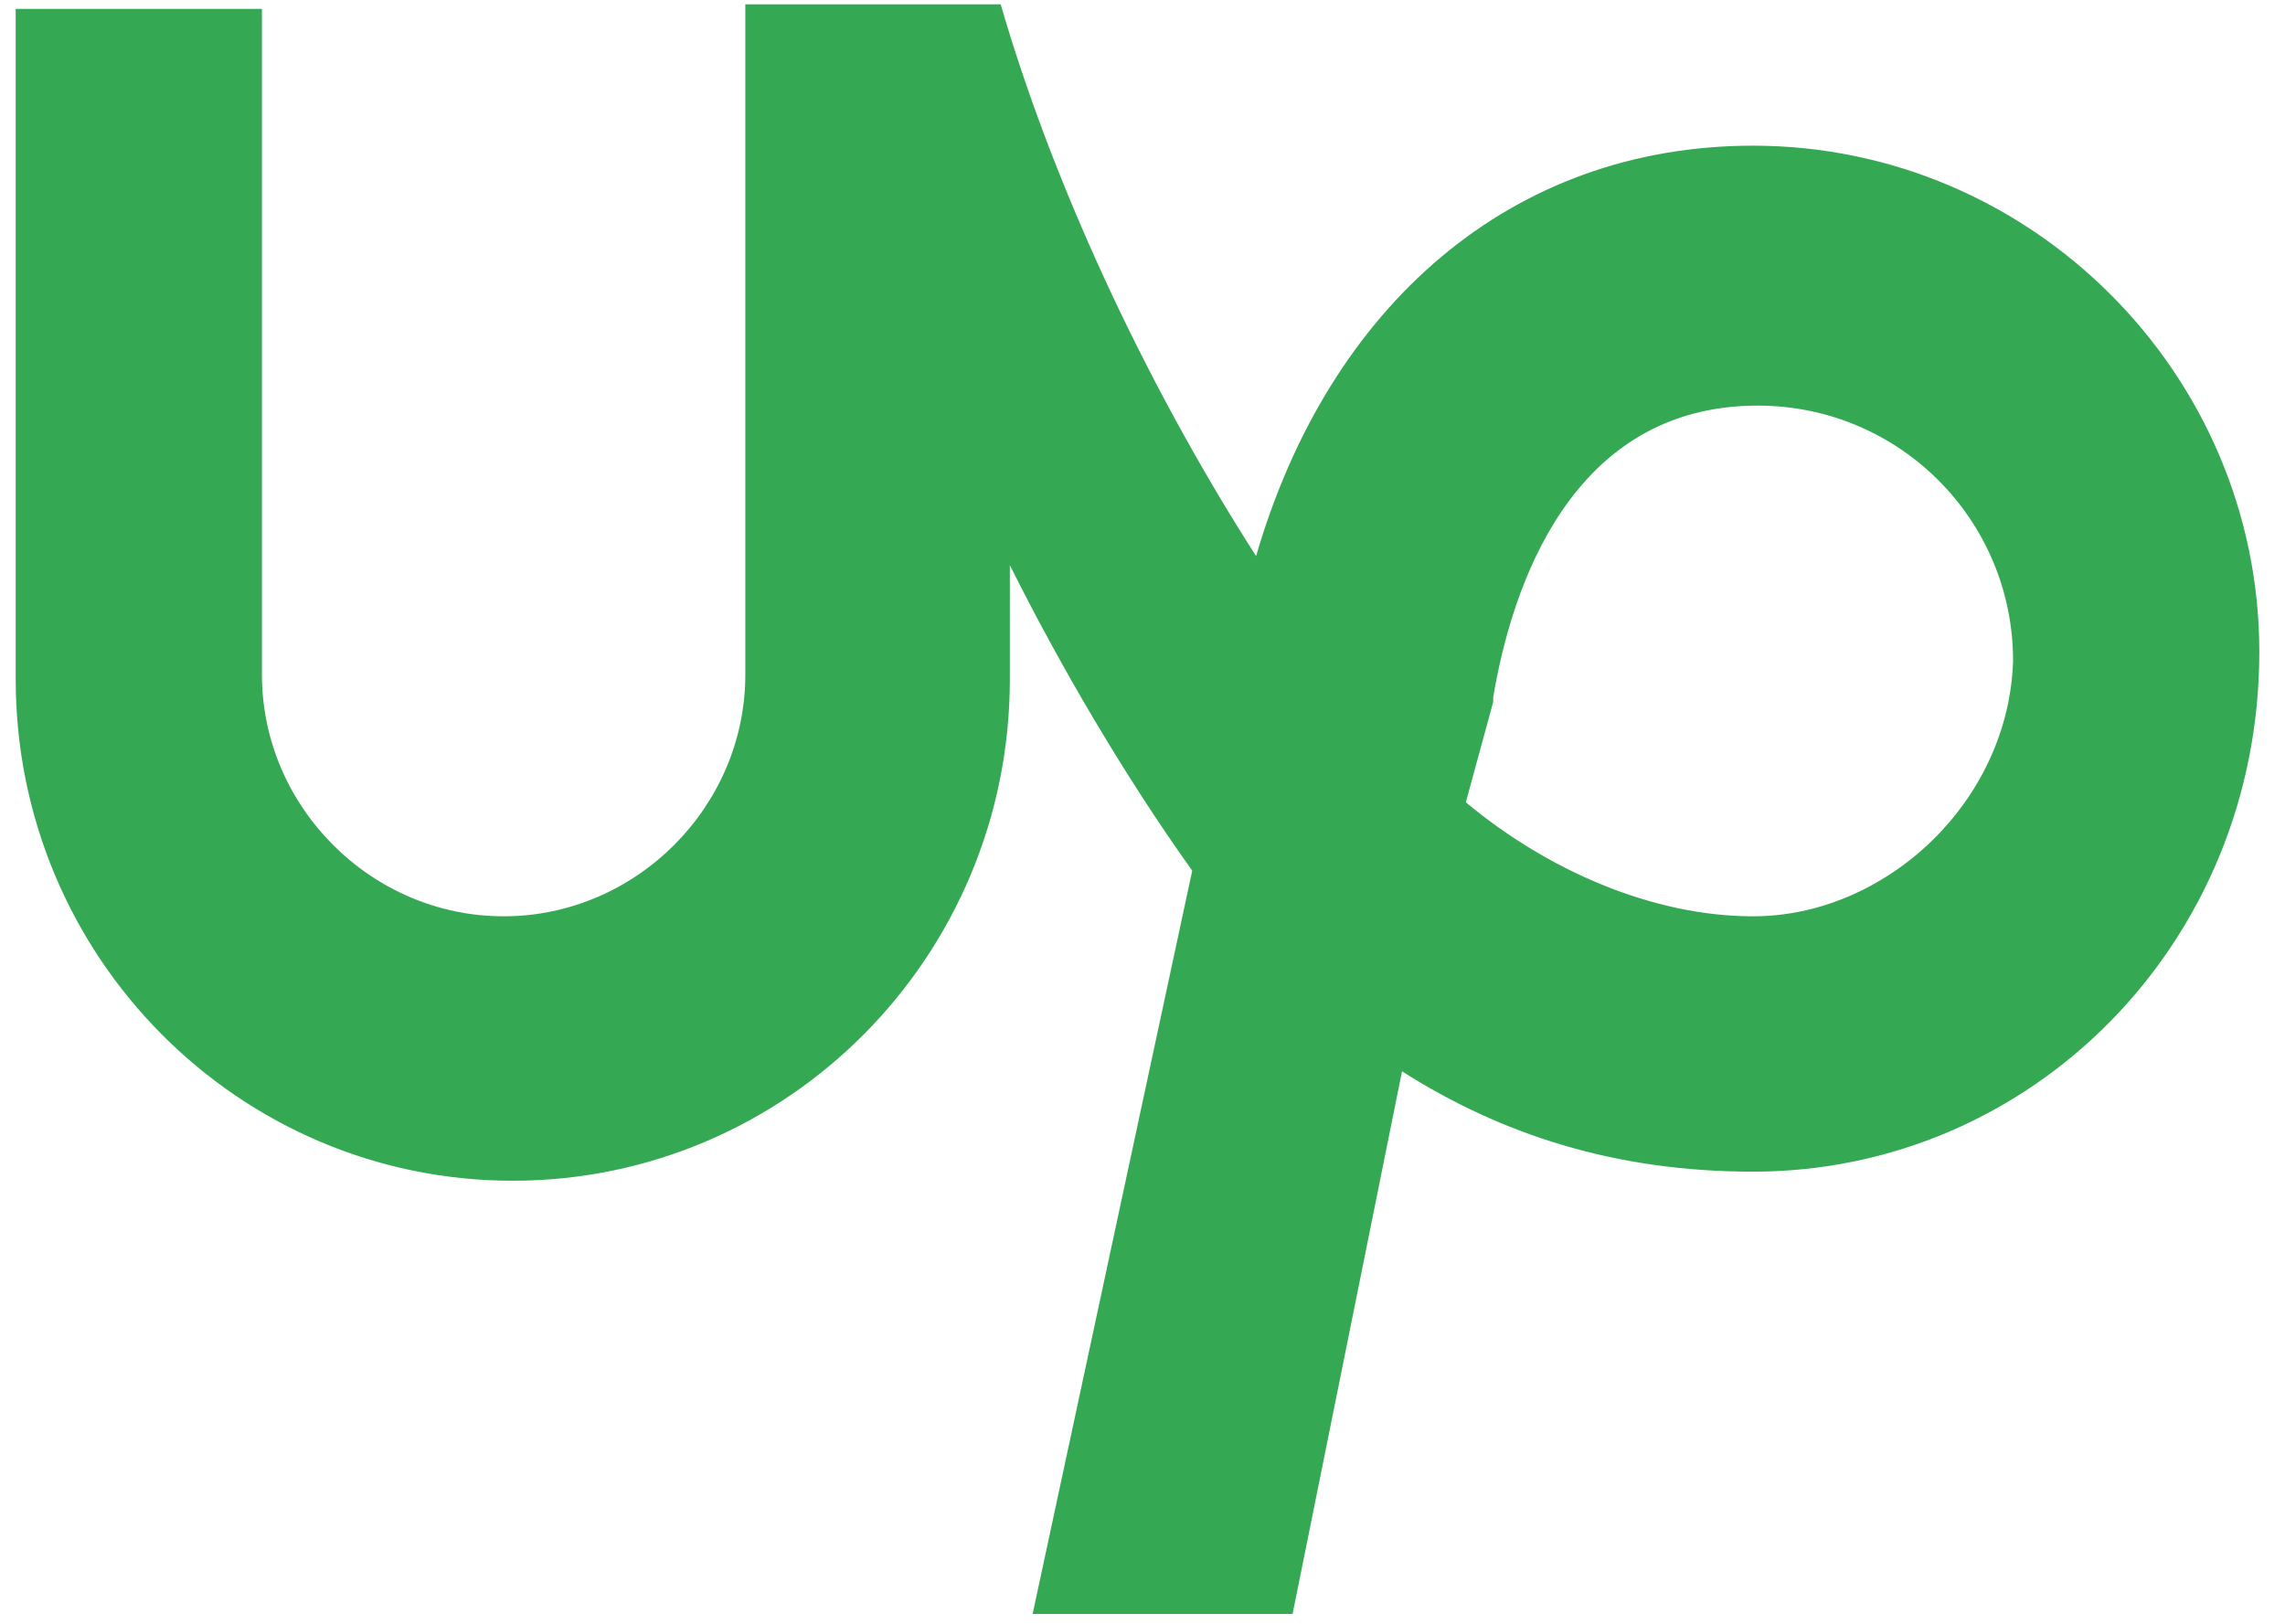
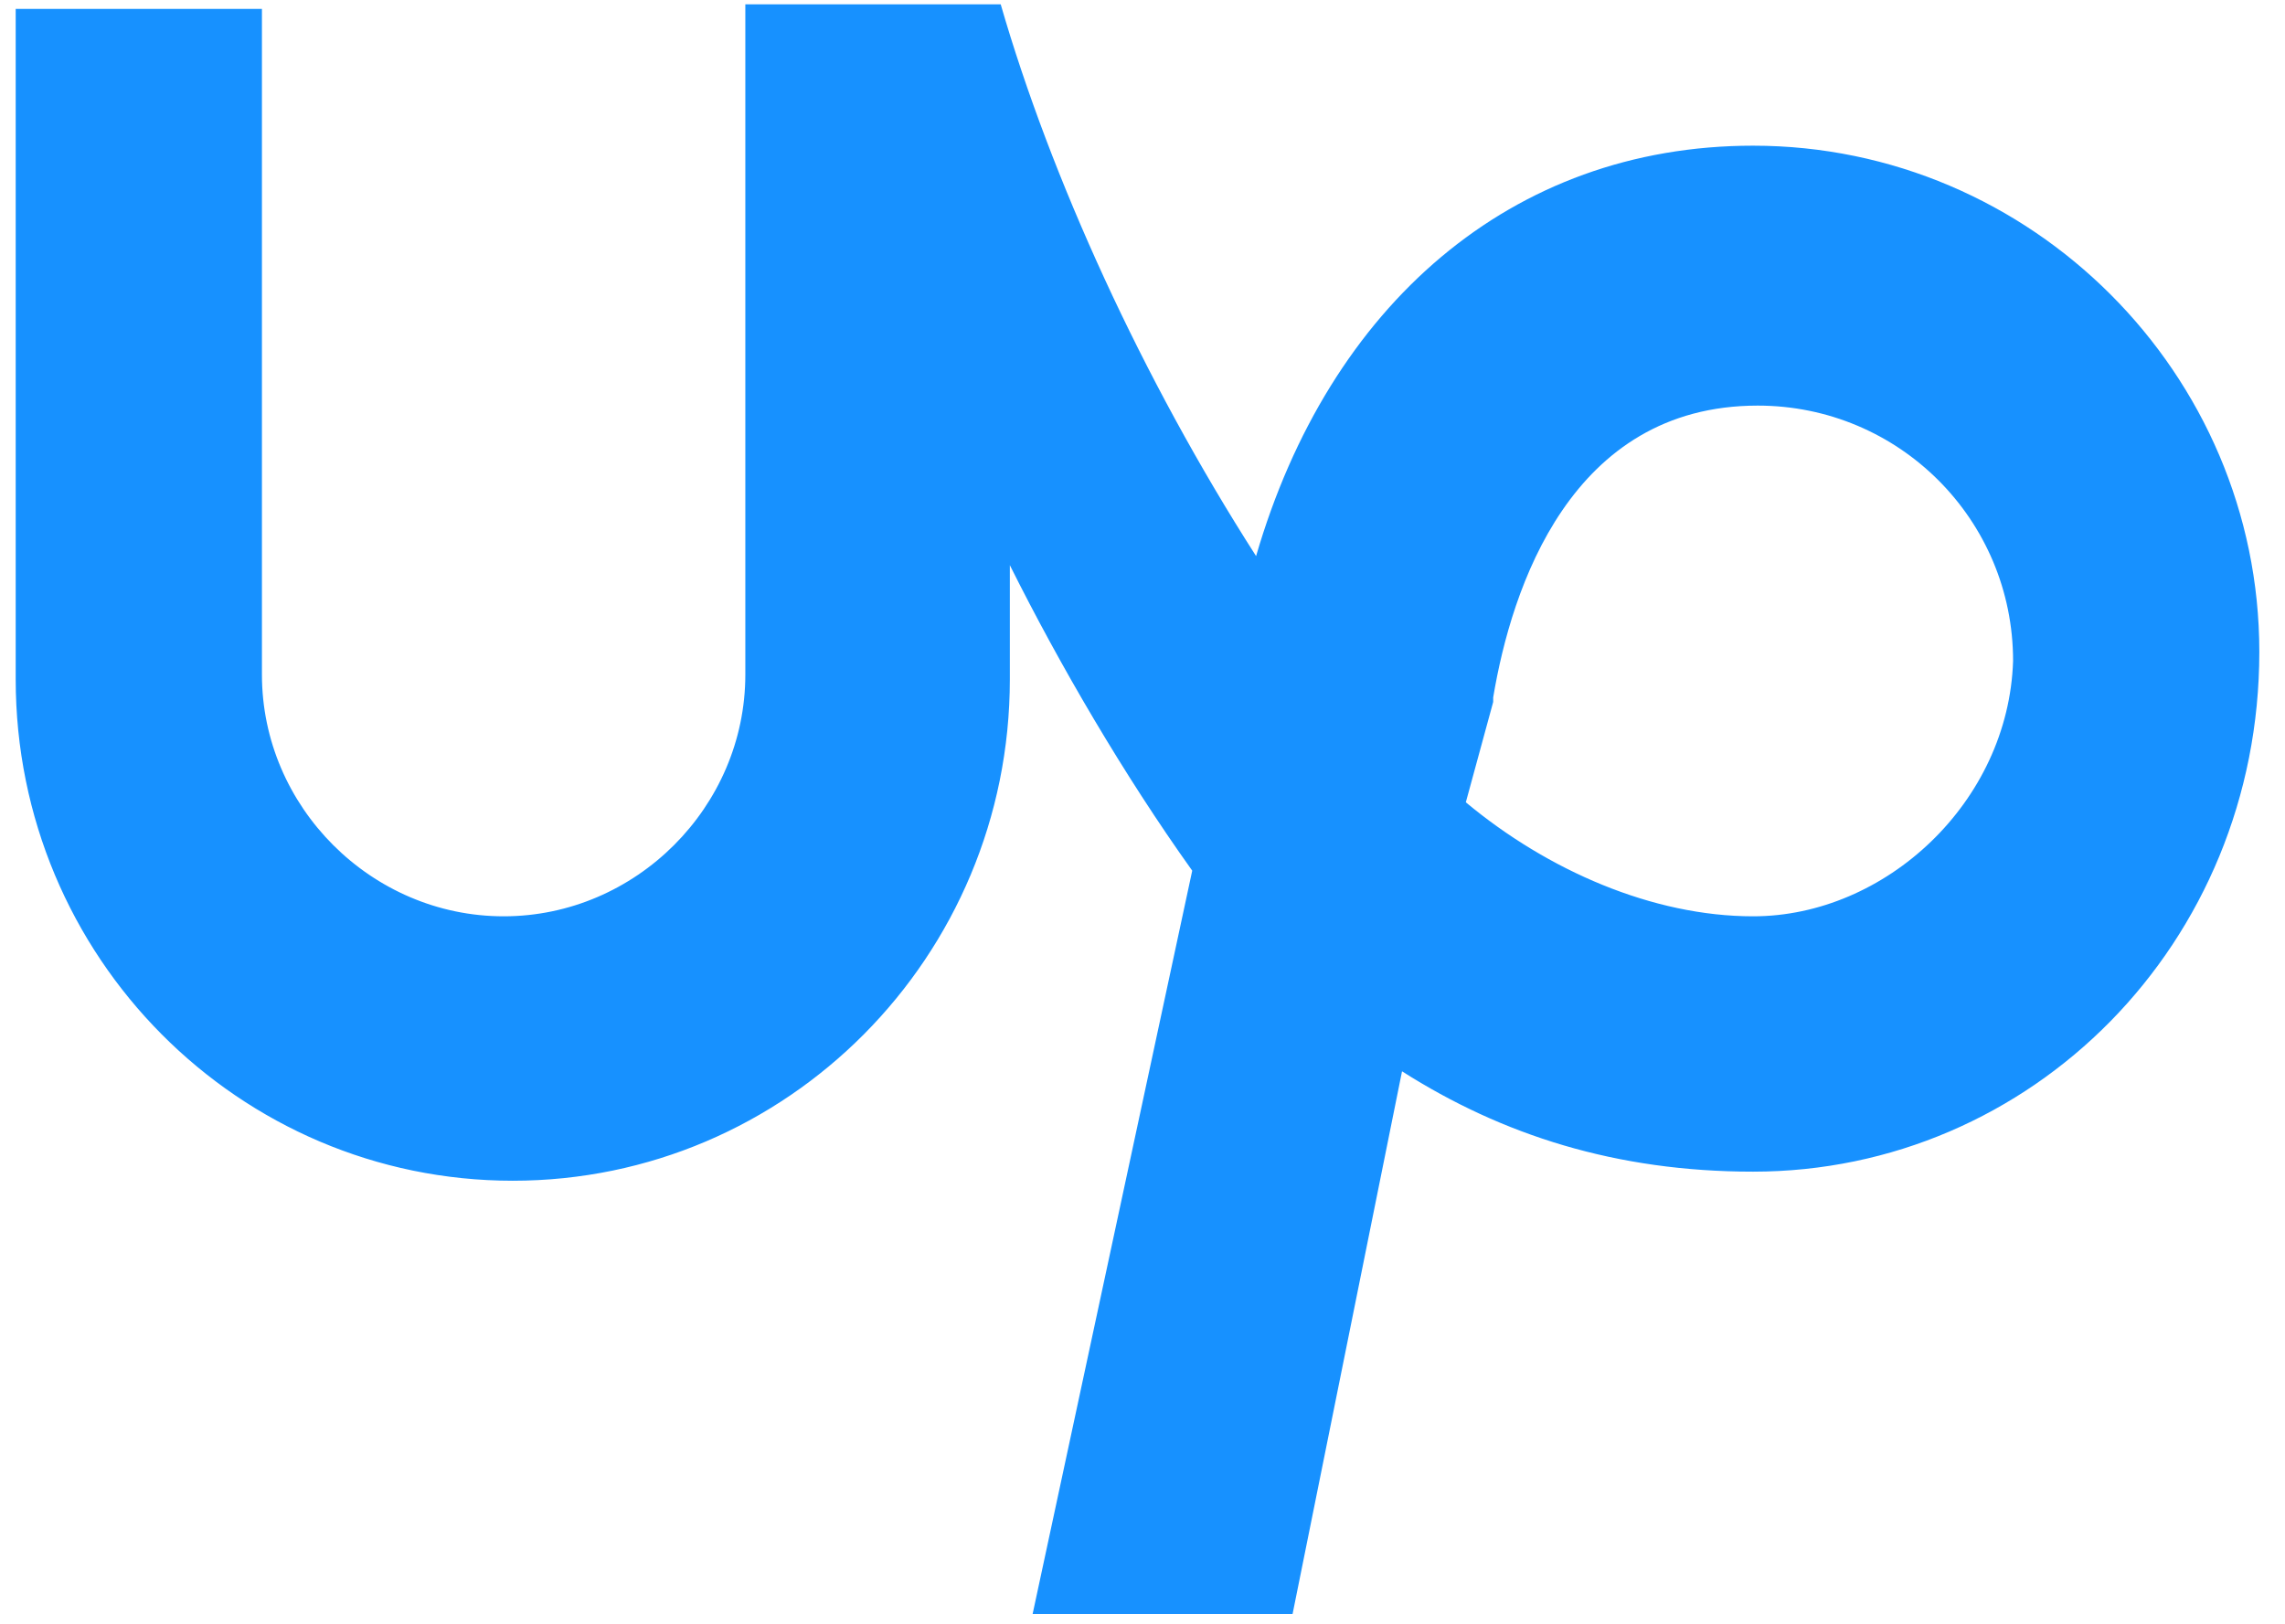
<svg xmlns="http://www.w3.org/2000/svg" width="38" height="27" viewBox="0 0 38 27" fill="none">
-   <path d="M29.155 2.423C25.136 2.423 22.102 5.078 20.889 9.249C18.993 6.291 17.476 2.954 16.642 0.072H12.395V11.22C12.395 13.42 10.575 15.24 8.376 15.24C6.176 15.24 4.356 13.42 4.356 11.22V0.148H0.261V11.296C0.261 15.922 3.977 19.638 8.527 19.638C13.078 19.638 16.794 15.922 16.794 11.296V9.4C17.628 11.069 18.69 12.889 19.827 14.481L17.173 26.843H21.496L23.316 17.818C24.984 18.88 26.88 19.487 29.155 19.487C33.781 19.487 37.573 15.695 37.573 10.841C37.573 6.215 33.781 2.423 29.155 2.423ZM29.155 15.24C27.487 15.24 25.742 14.481 24.377 13.344L24.832 11.675V11.6C25.136 9.78 26.122 6.746 29.231 6.746C31.582 6.746 33.478 8.642 33.478 10.993C33.402 13.344 31.355 15.24 29.155 15.24Z" fill="#34A853" />
+   <path d="M29.155 2.423C25.136 2.423 22.102 5.078 20.889 9.249C18.993 6.291 17.476 2.954 16.642 0.072H12.395V11.22C12.395 13.42 10.575 15.24 8.376 15.24C6.176 15.24 4.356 13.42 4.356 11.22V0.148H0.261V11.296C0.261 15.922 3.977 19.638 8.527 19.638C13.078 19.638 16.794 15.922 16.794 11.296V9.4C17.628 11.069 18.69 12.889 19.827 14.481L17.173 26.843H21.496L23.316 17.818C24.984 18.88 26.88 19.487 29.155 19.487C33.781 19.487 37.573 15.695 37.573 10.841C37.573 6.215 33.781 2.423 29.155 2.423ZM29.155 15.24C27.487 15.24 25.742 14.481 24.377 13.344L24.832 11.675V11.6C25.136 9.78 26.122 6.746 29.231 6.746C31.582 6.746 33.478 8.642 33.478 10.993C33.402 13.344 31.355 15.24 29.155 15.24Z" fill="#1791FF" />
</svg>
